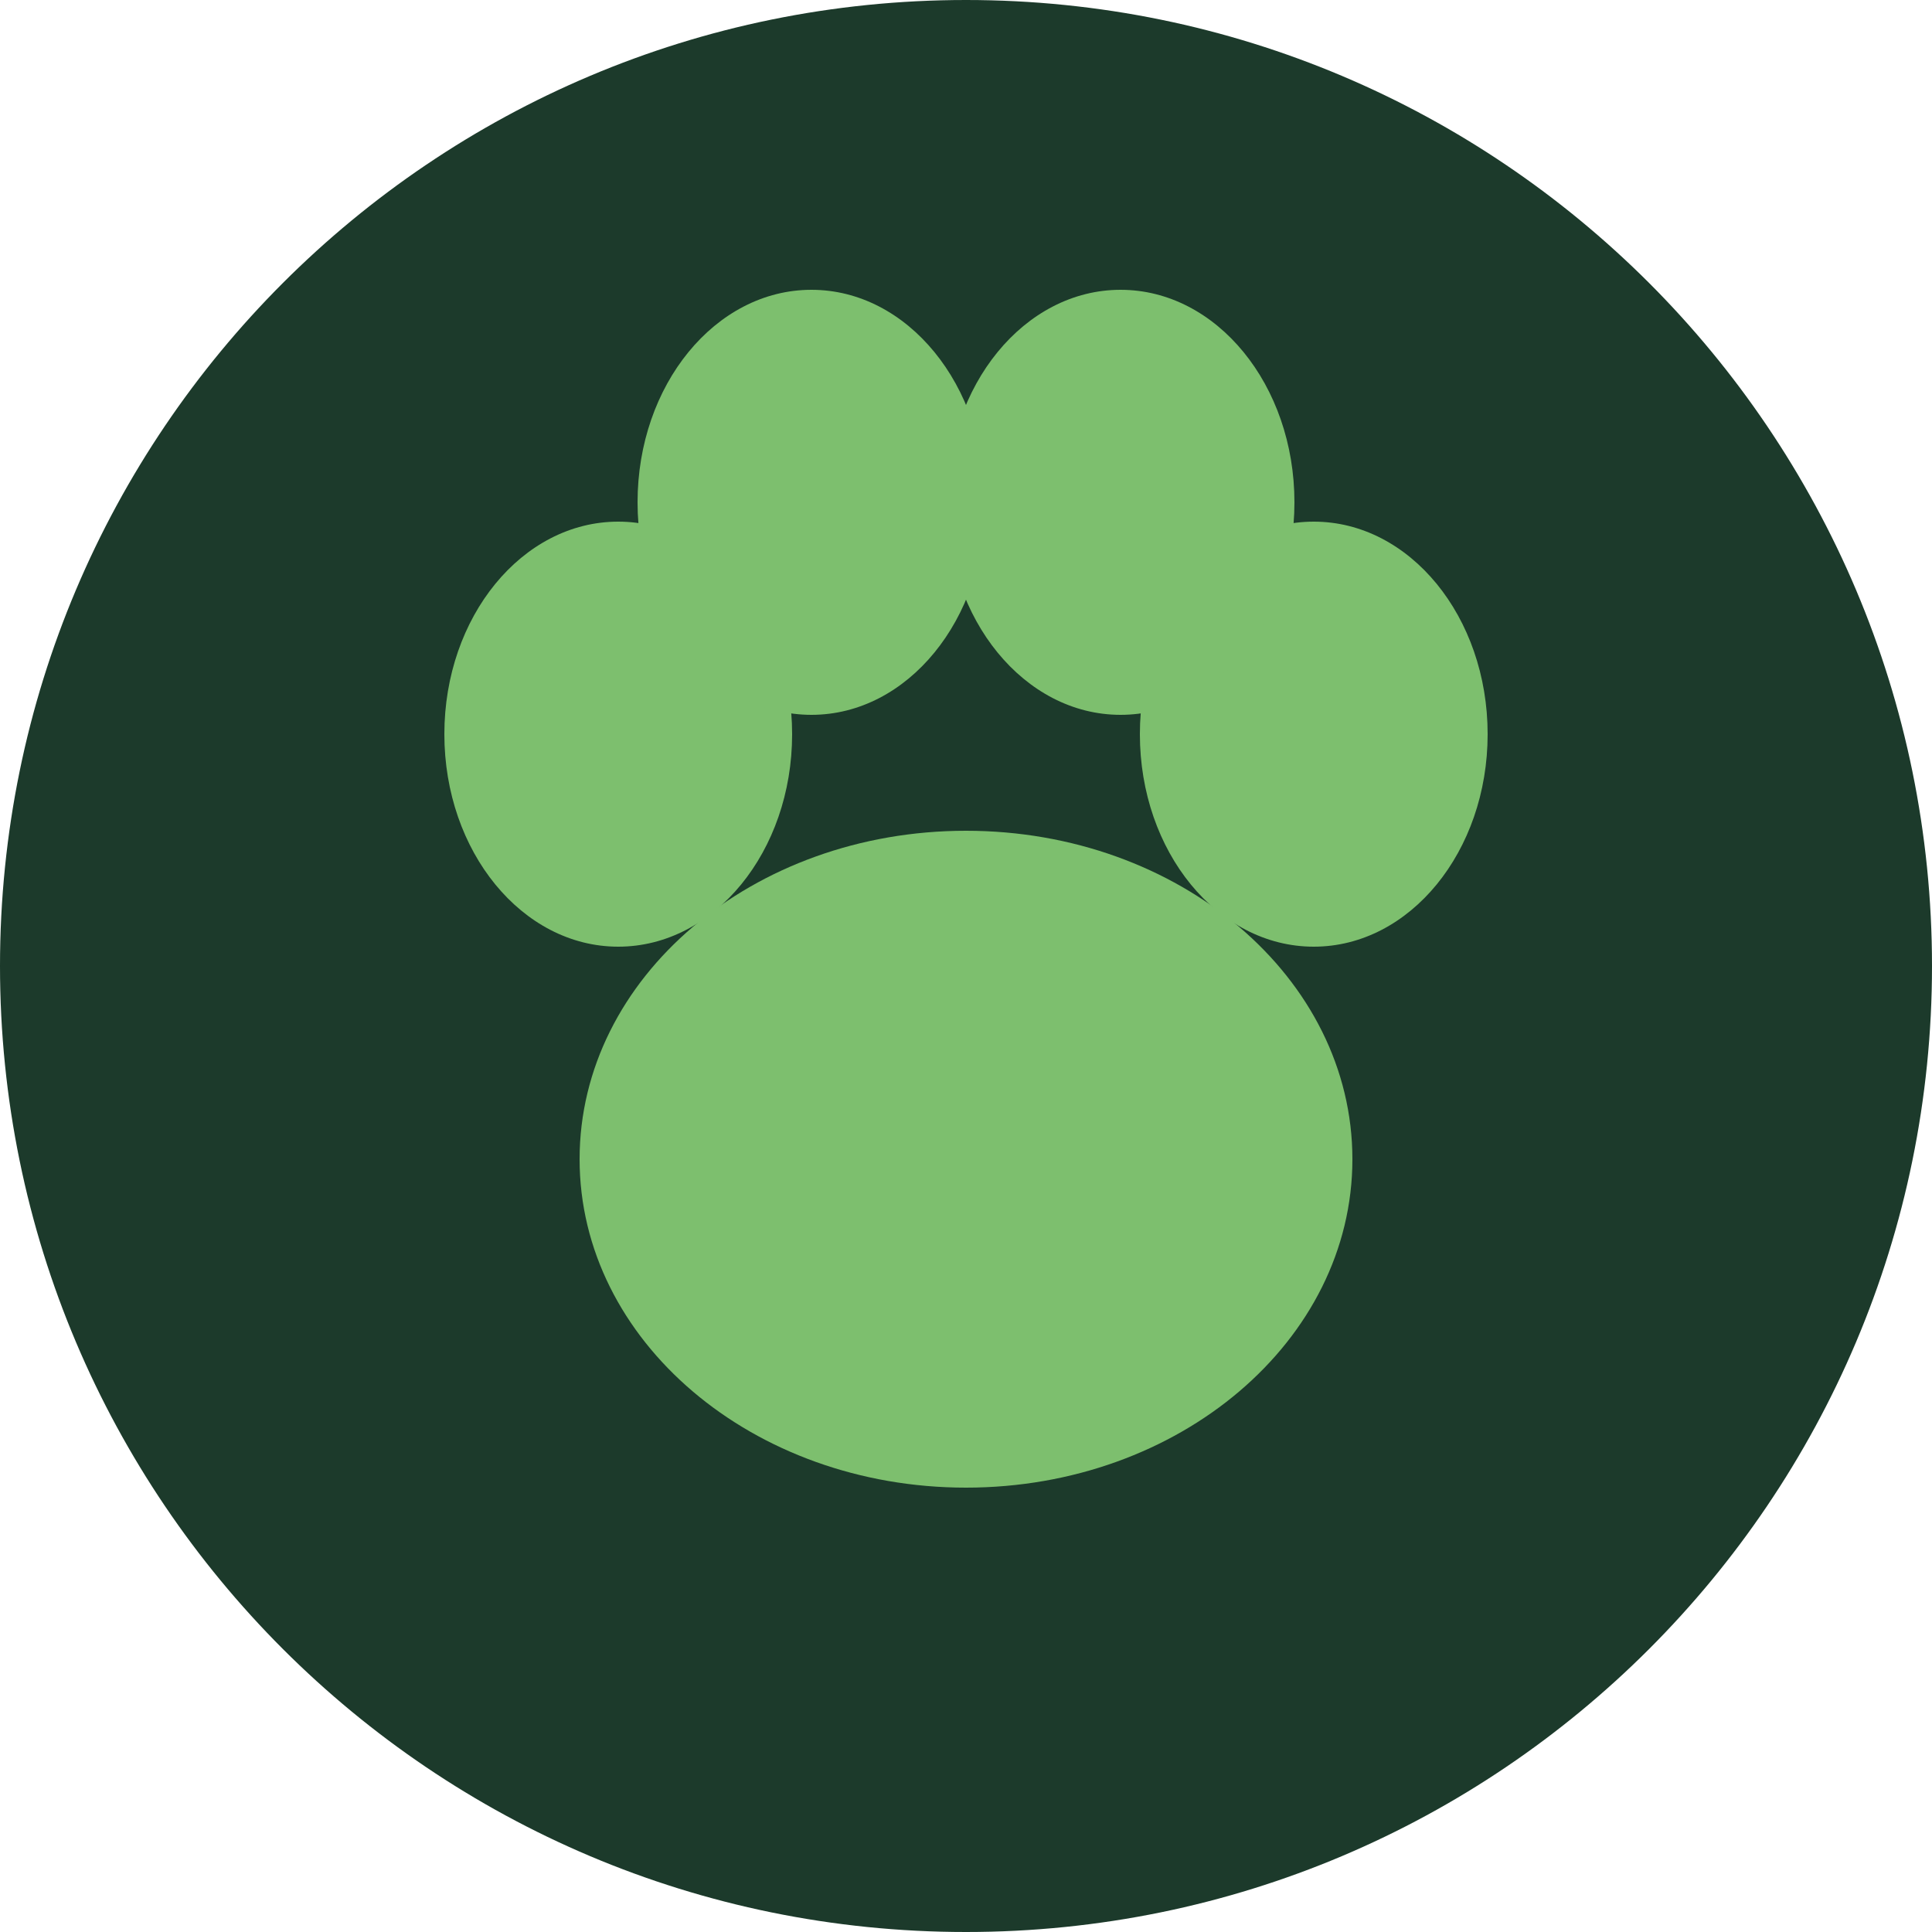
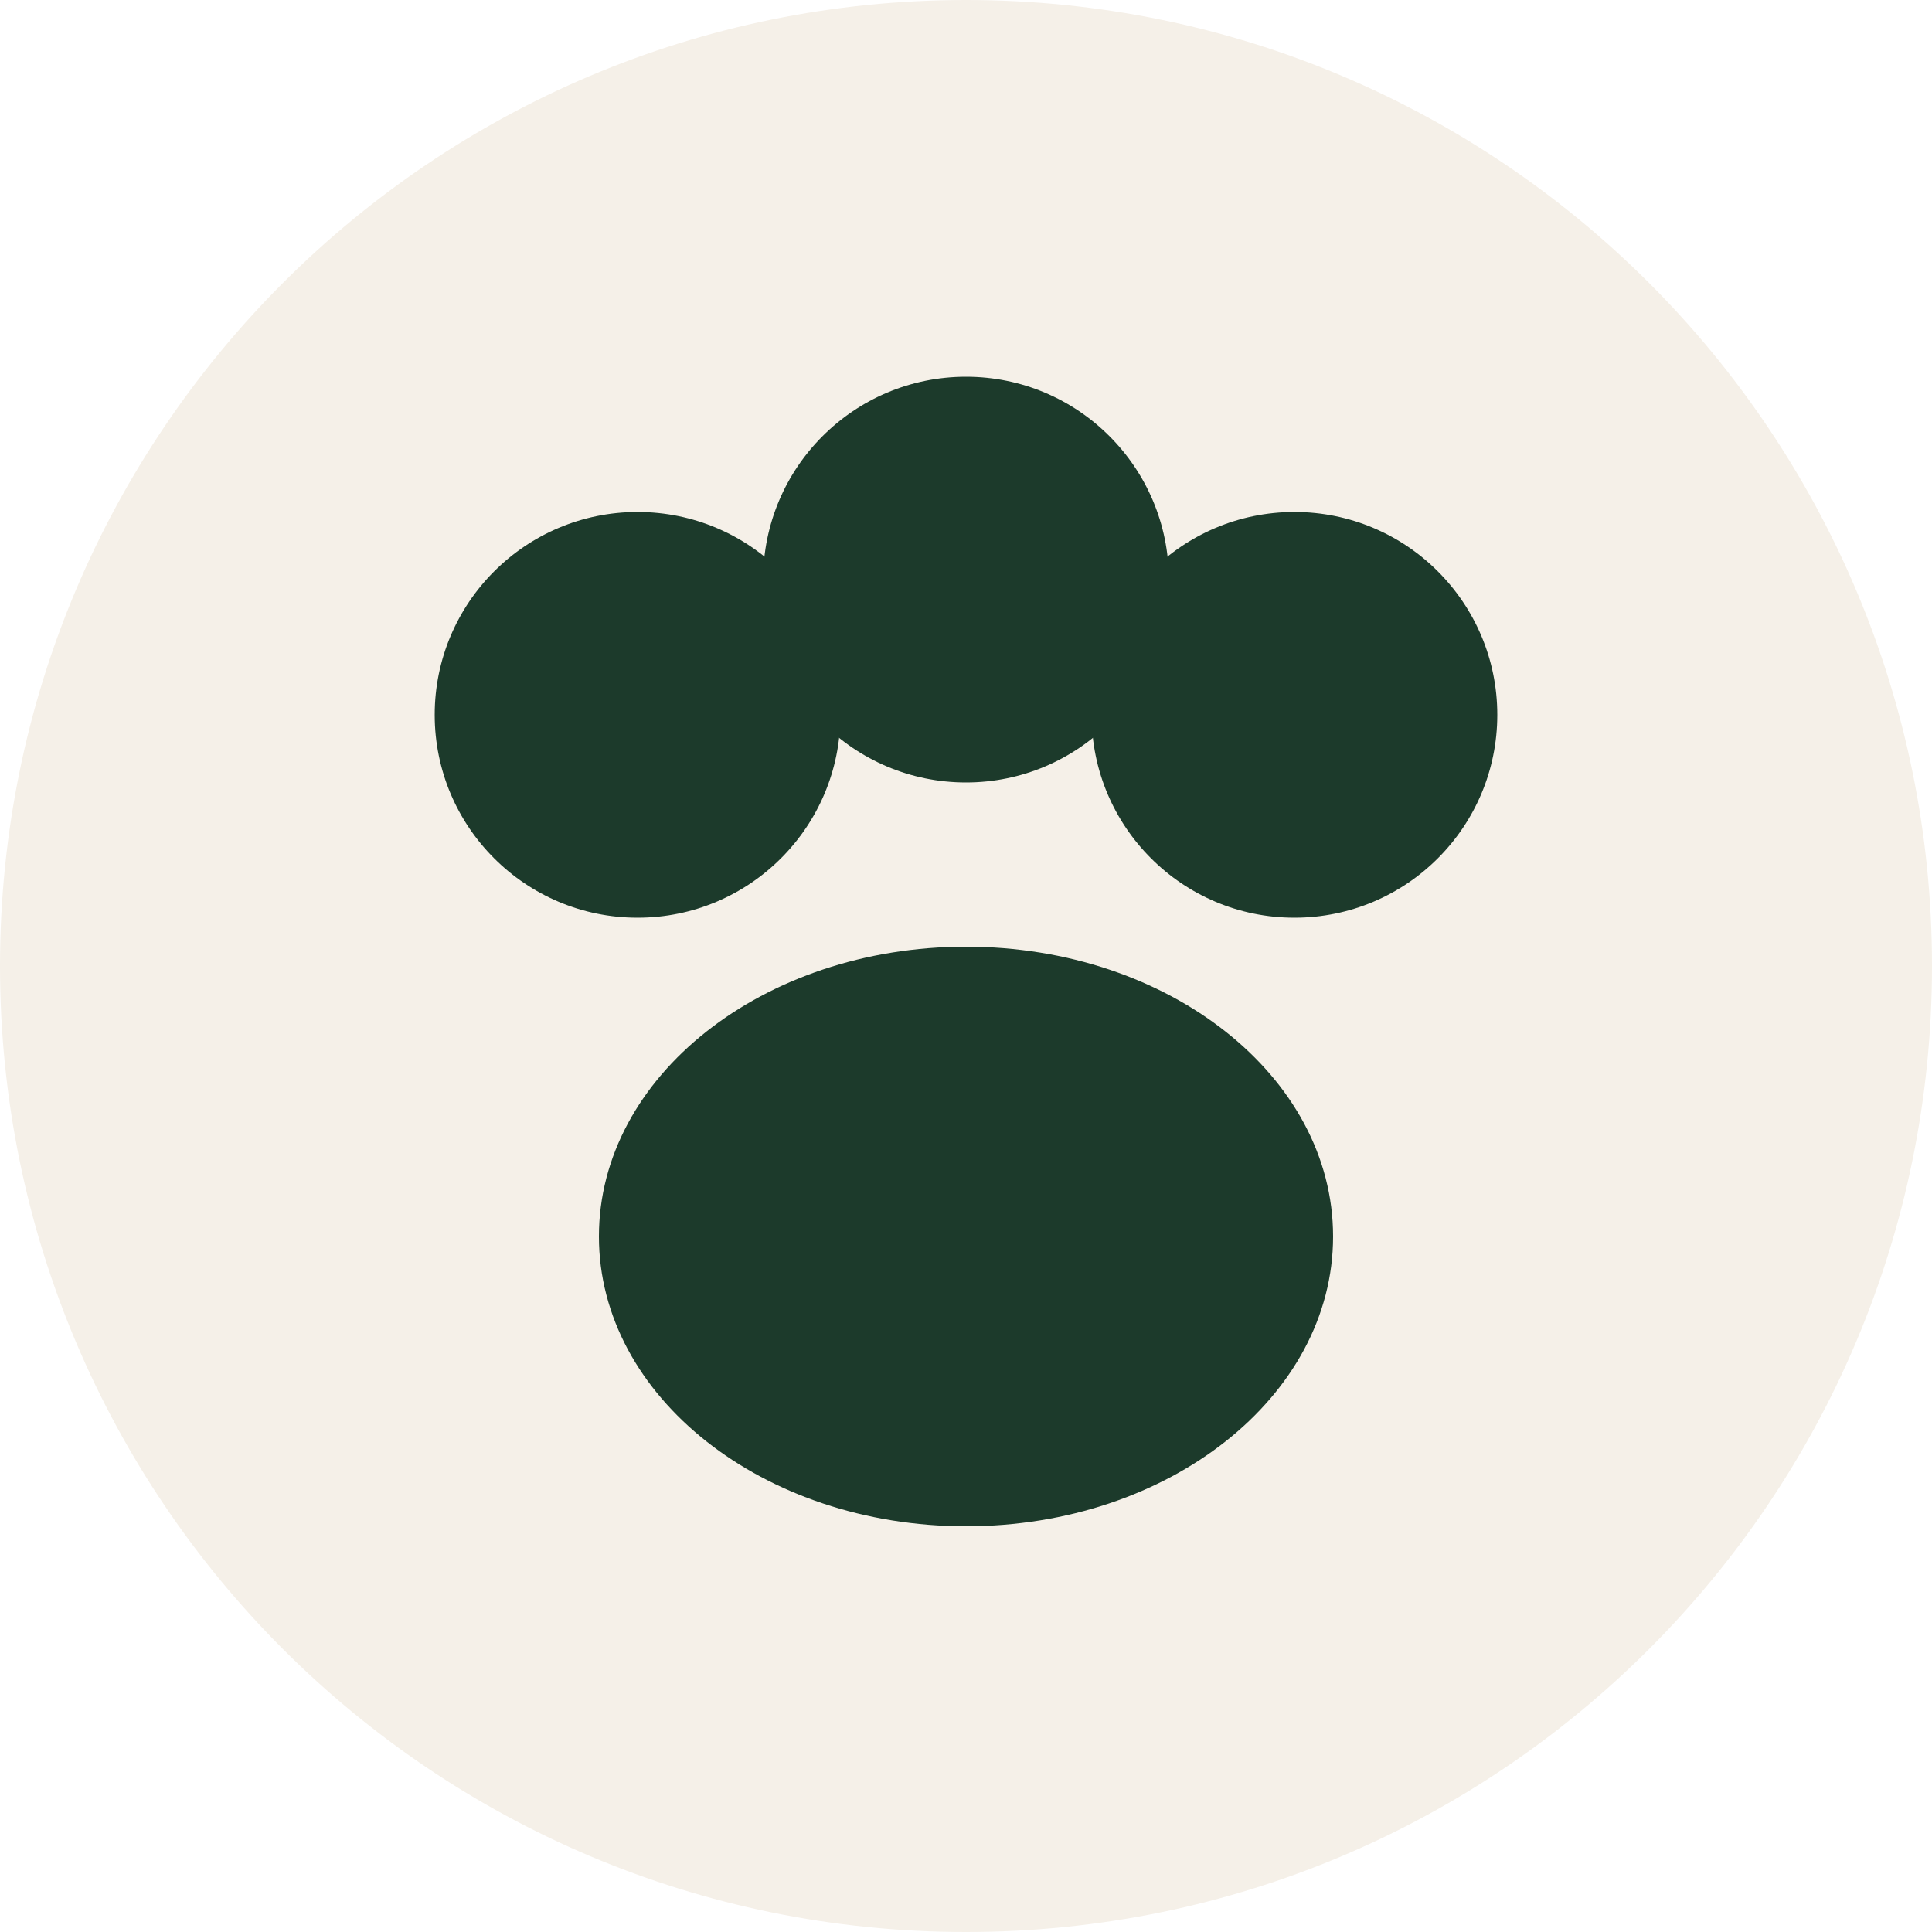
<svg xmlns="http://www.w3.org/2000/svg" viewBox="0 0 100 100">
-   <circle cx="50" cy="50" r="50" fill="#1C3A2B" />
-   <ellipse cx="32" cy="38" rx="9" ry="11" fill="#7DBF6E" />
-   <ellipse cx="68" cy="38" rx="9" ry="11" fill="#7DBF6E" />
-   <ellipse cx="42" cy="26" rx="9" ry="11" fill="#7DBF6E" />
-   <ellipse cx="58" cy="26" rx="9" ry="11" fill="#7DBF6E" />
-   <ellipse cx="50" cy="60" rx="20" ry="17" fill="#7DBF6E" />
+   <circle cx="50" cy="50" r="50" fill="#F5F0E8" />
+   <circle cx="33" cy="37" r="10.5" fill="#1C3A2B" />
+   <circle cx="50" cy="30" r="10.5" fill="#1C3A2B" />
+   <circle cx="67" cy="37" r="10.5" fill="#1C3A2B" />
+   <ellipse cx="50" cy="64" rx="19" ry="15" fill="#1C3A2B" />
</svg>
